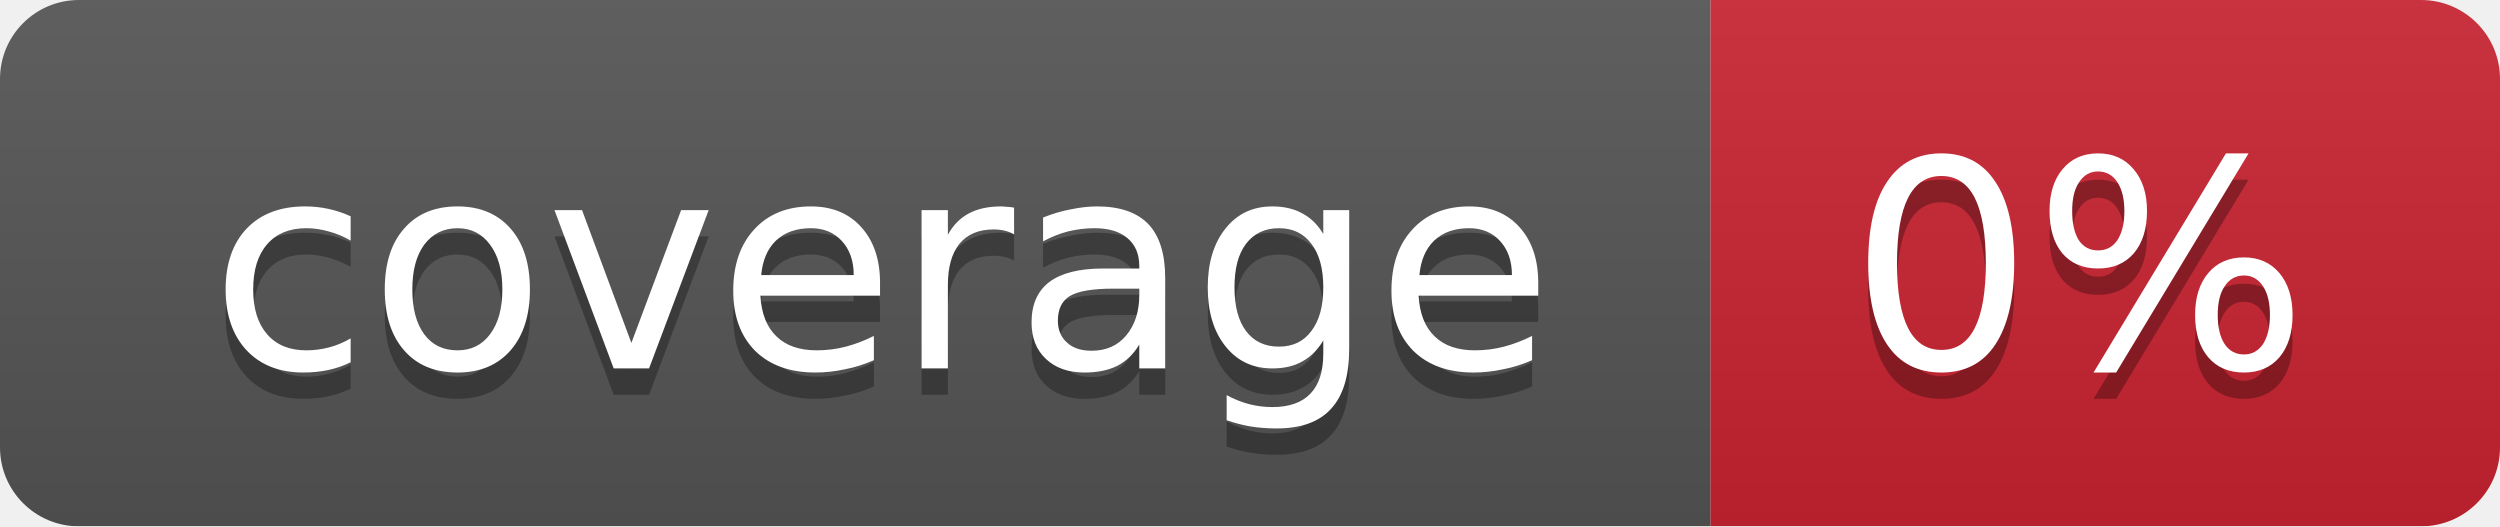
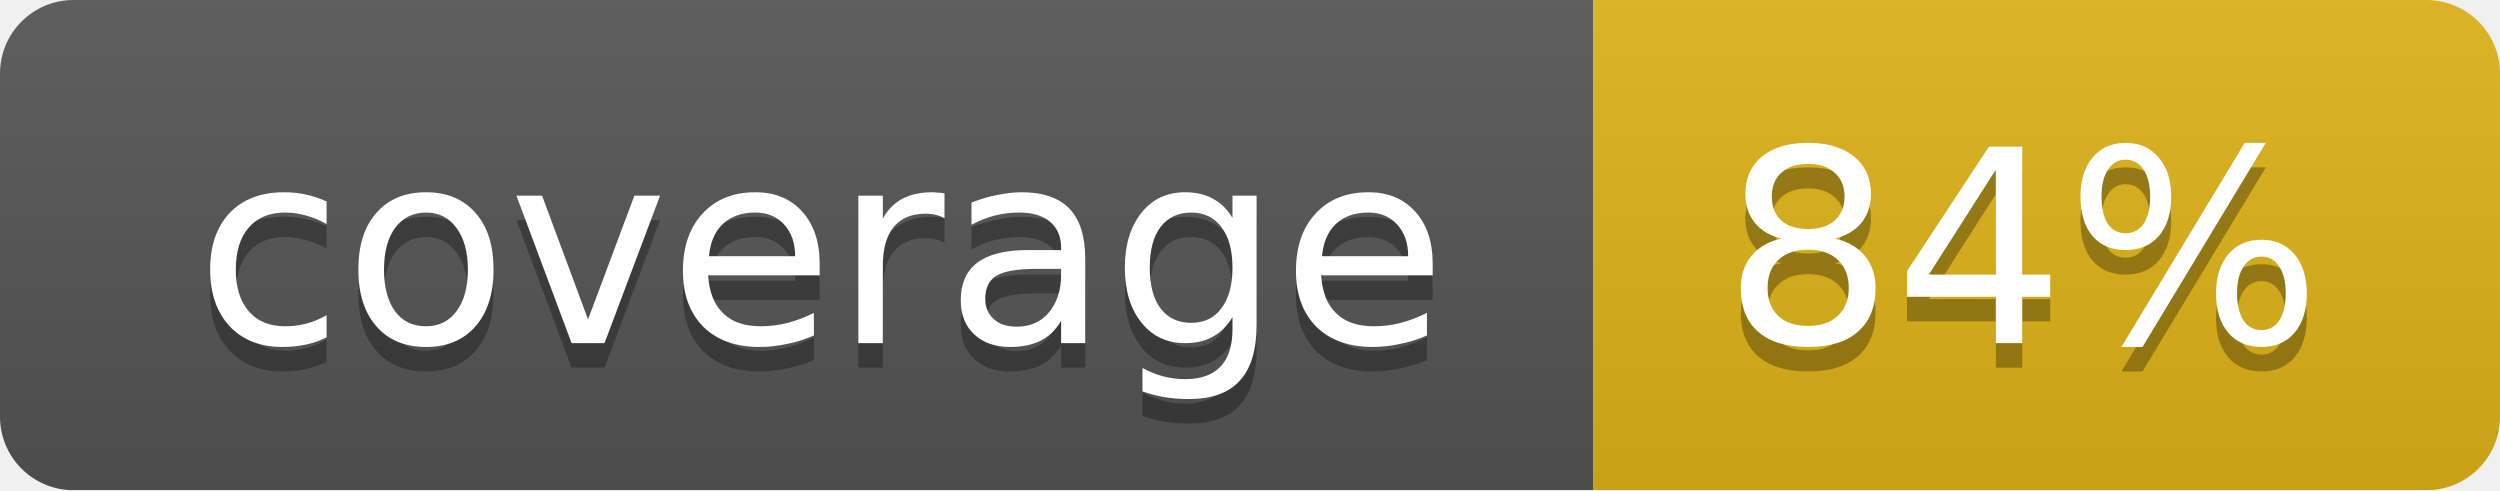
- <svg xmlns="http://www.w3.org/2000/svg" width="95" height="20">
+ <svg xmlns="http://www.w3.org/2000/svg" width="102" height="20">
  <linearGradient id="smooth" x2="0" y2="100%">
    <stop offset="0" stop-color="#bbb" stop-opacity=".1" />
    <stop offset="1" stop-opacity=".1" />
  </linearGradient>
  <mask id="round">
-     <rect width="95" height="20" rx="3" fill="#fff" />
+     <rect width="102" height="20" rx="3" fill="#fff" />
  </mask>
  <g mask="url(#round)">
    <rect width="65" height="20" fill="#555" />
-     <rect x="65" width="30" height="20" fill="#cb2431" />
-     <rect width="95" height="20" fill="url(#smooth)" />
+     <rect x="65" width="37" height="20" fill="#dfb317" />
+     <rect width="102" height="20" fill="url(#smooth)" />
  </g>
  <g fill="#fff" text-anchor="middle" font-family="DejaVu Sans,Verdana,Geneva,sans-serif" font-size="11">
    <text x="33.5" y="15" fill="#010101" fill-opacity=".3">coverage</text>
    <text x="33.5" y="14">coverage</text>
-     <text x="79" y="15" fill="#010101" fill-opacity=".3">0%</text>
-     <text x="79" y="14">0%</text>
+     <text x="82.5" y="15" fill="#010101" fill-opacity=".3">84%</text>
+     <text x="82.5" y="14">84%</text>
  </g>
</svg>
